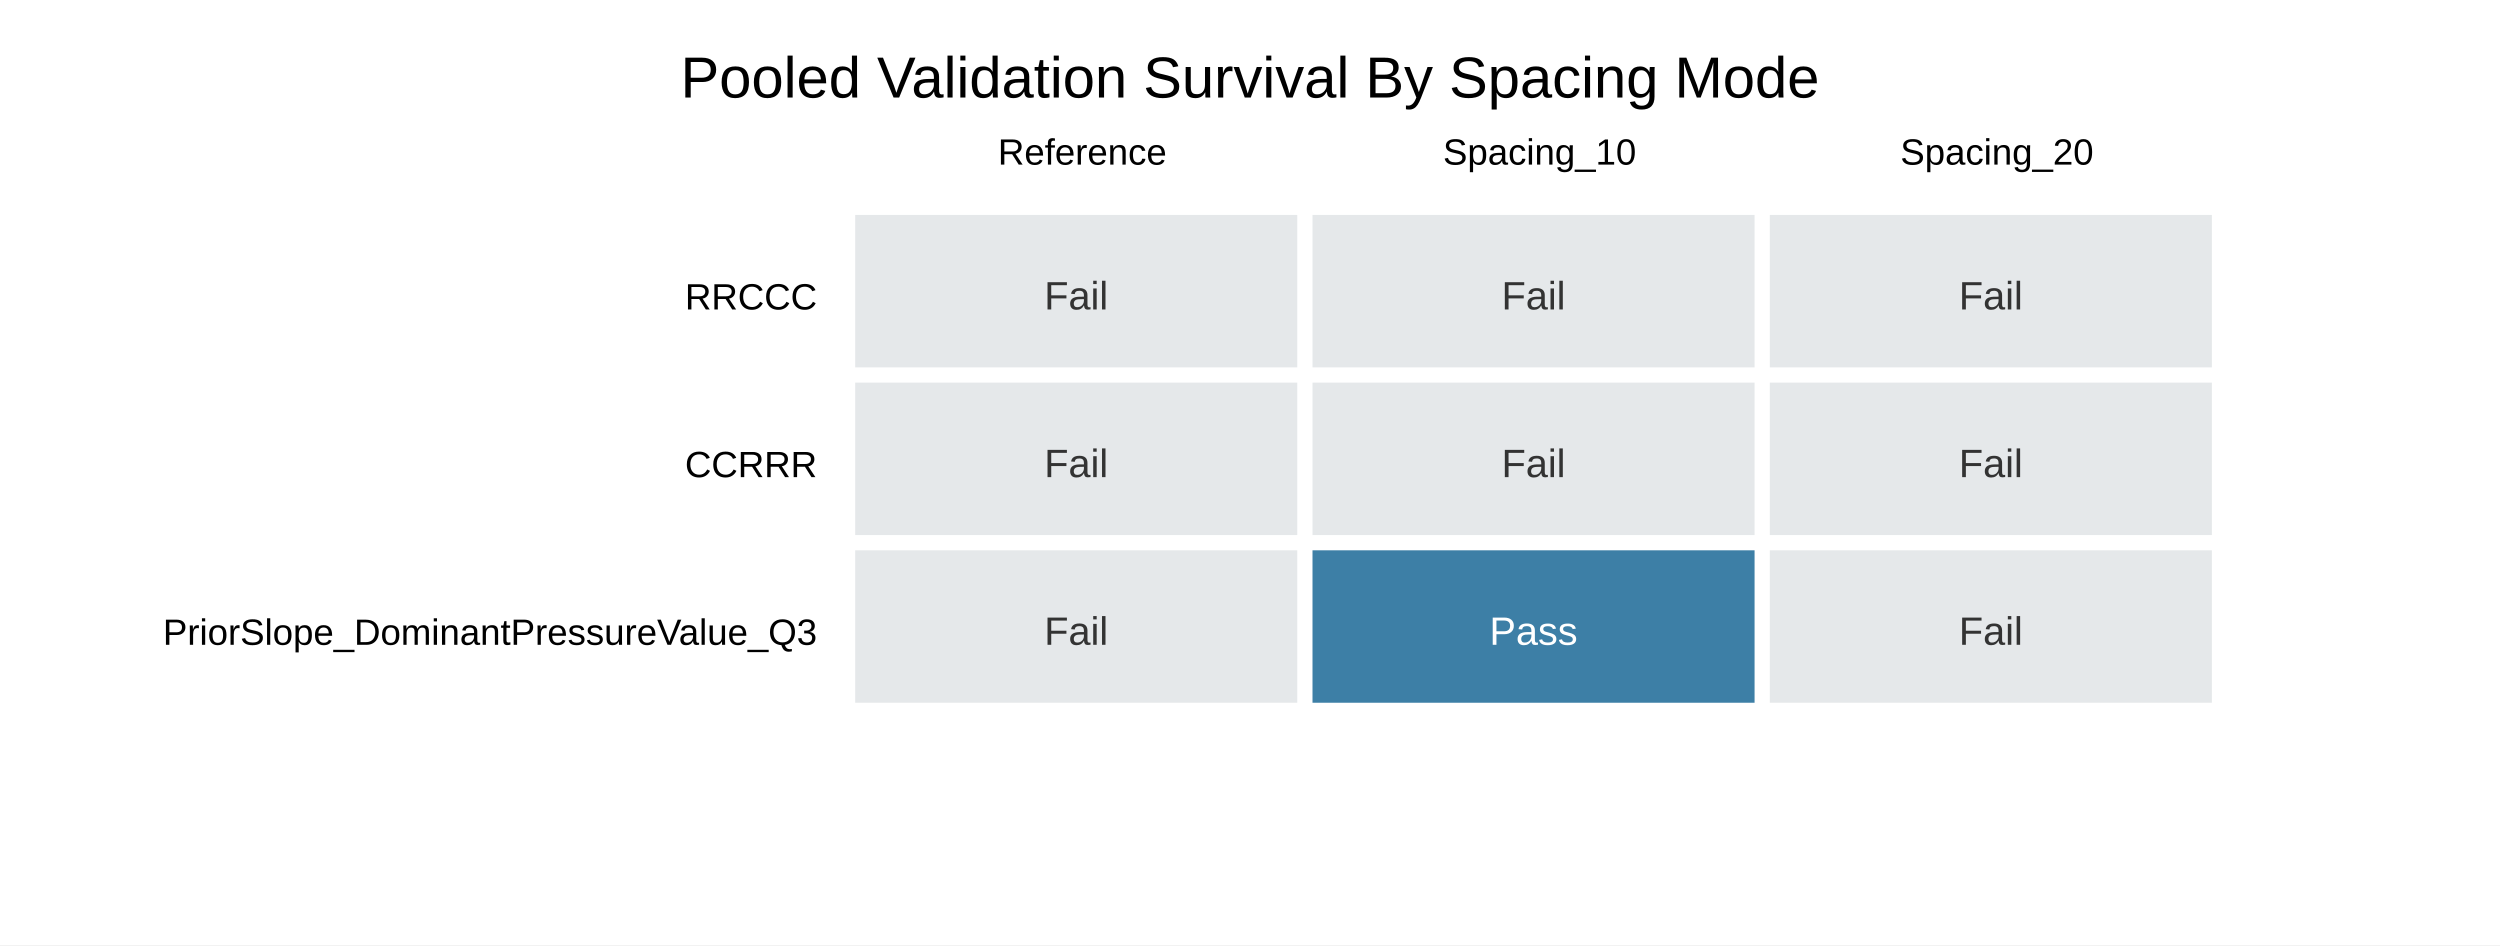
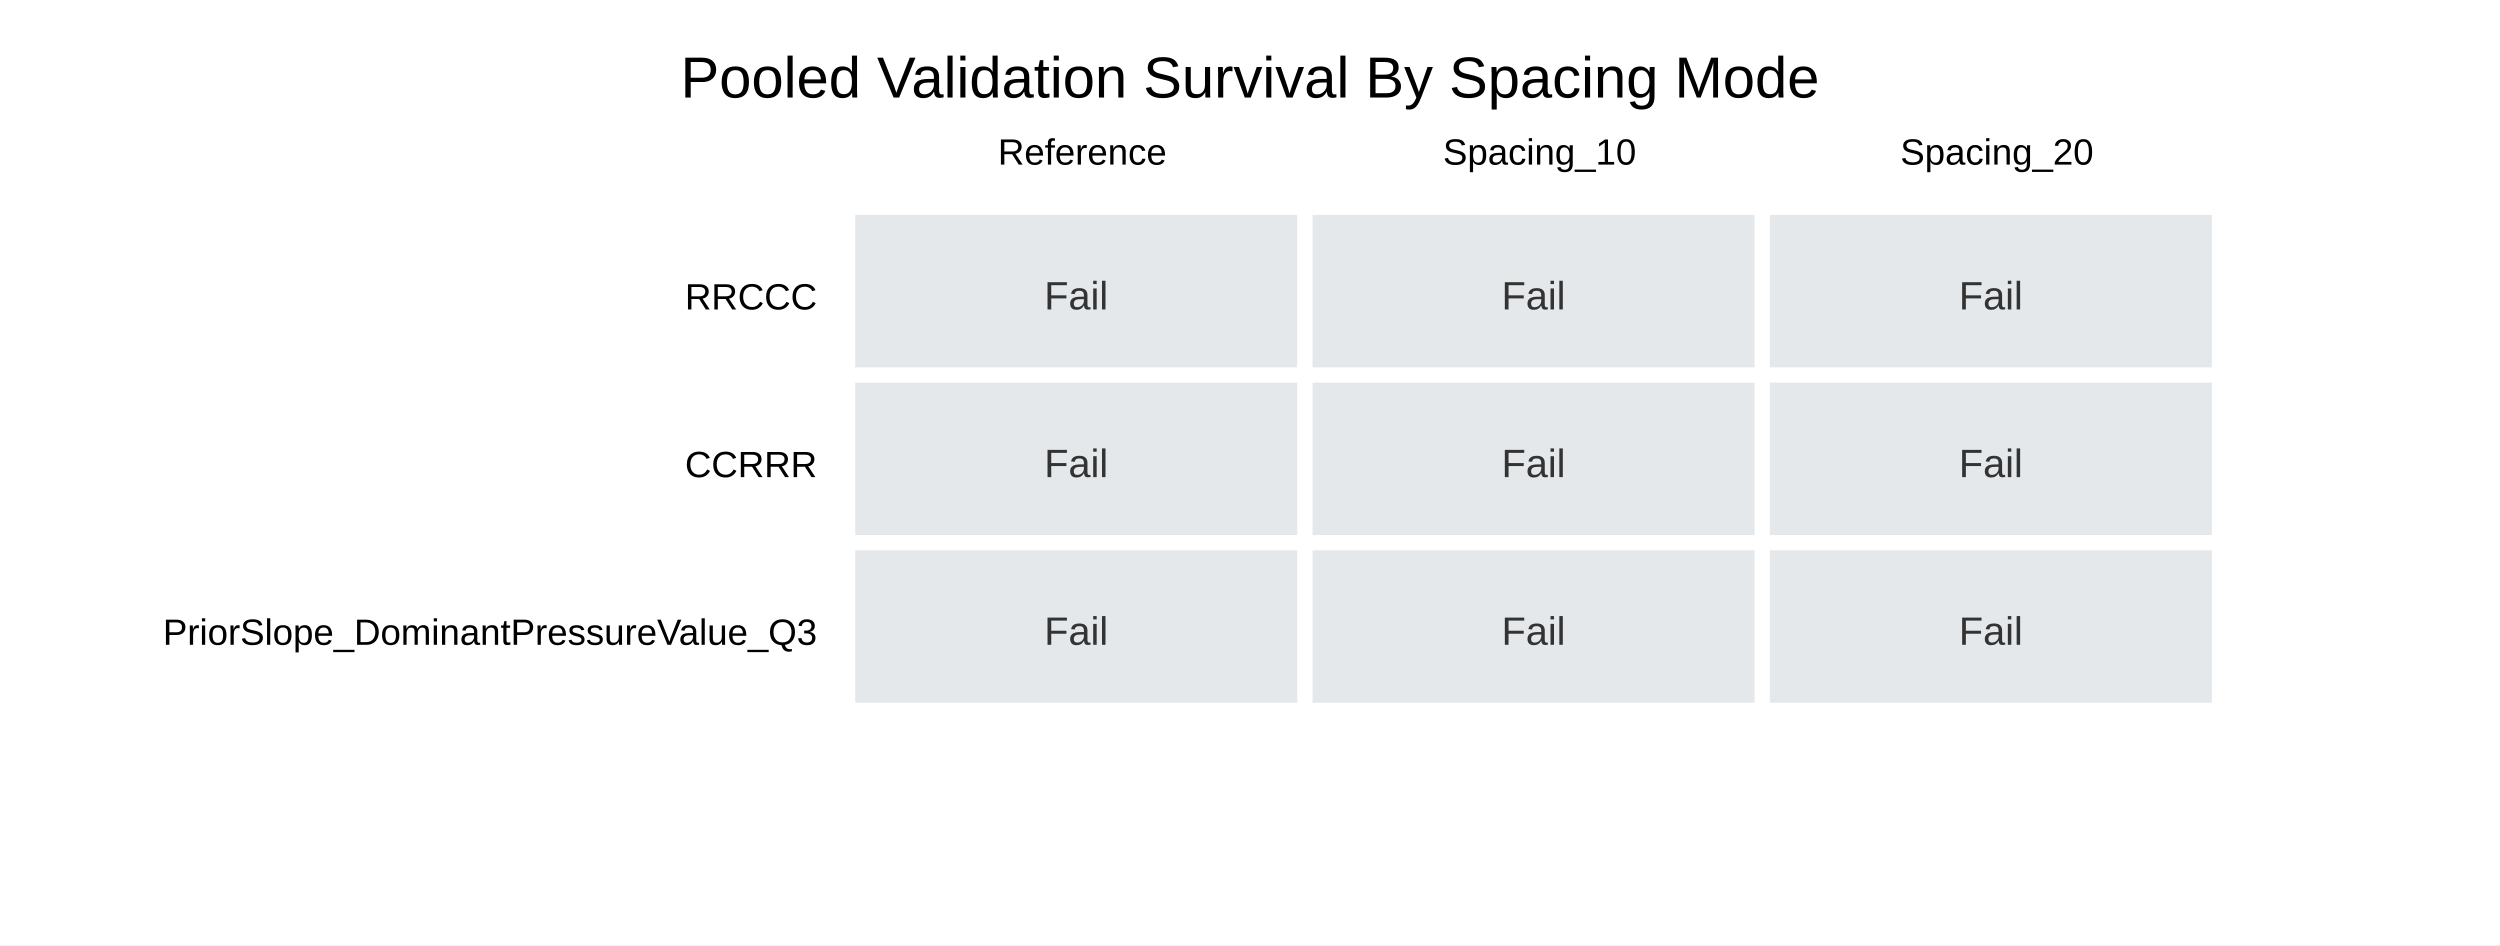
<svg xmlns="http://www.w3.org/2000/svg" width="820" height="310">
  <rect width="100%" height="100%" fill="white" />
  <text x="410.0" y="32" text-anchor="middle" font-family="Arial" font-size="19">Pooled Validation Survival By Spacing Mode</text>
  <text x="355.0" y="54" text-anchor="middle" font-family="Arial" font-size="12">Reference</text>
  <text x="505.0" y="54" text-anchor="middle" font-family="Arial" font-size="12">Spacing_10</text>
  <text x="655.0" y="54" text-anchor="middle" font-family="Arial" font-size="12">Spacing_20</text>
  <text x="268" y="101.5" text-anchor="end" font-family="Arial" font-size="12">RRCCC</text>
  <rect x="280" y="70" width="146" height="51" fill="#e5e8ea" stroke="white" />
  <text x="353.0" y="101.5" text-anchor="middle" font-family="Arial" font-size="13" fill="#333">Fail</text>
  <rect x="430" y="70" width="146" height="51" fill="#e5e8ea" stroke="white" />
  <text x="503.0" y="101.5" text-anchor="middle" font-family="Arial" font-size="13" fill="#333">Fail</text>
  <rect x="580" y="70" width="146" height="51" fill="#e5e8ea" stroke="white" />
  <text x="653.0" y="101.5" text-anchor="middle" font-family="Arial" font-size="13" fill="#333">Fail</text>
  <text x="268" y="156.5" text-anchor="end" font-family="Arial" font-size="12">CCRRR</text>
  <rect x="280" y="125" width="146" height="51" fill="#e5e8ea" stroke="white" />
  <text x="353.0" y="156.5" text-anchor="middle" font-family="Arial" font-size="13" fill="#333">Fail</text>
  <rect x="430" y="125" width="146" height="51" fill="#e5e8ea" stroke="white" />
  <text x="503.0" y="156.5" text-anchor="middle" font-family="Arial" font-size="13" fill="#333">Fail</text>
  <rect x="580" y="125" width="146" height="51" fill="#e5e8ea" stroke="white" />
  <text x="653.0" y="156.5" text-anchor="middle" font-family="Arial" font-size="13" fill="#333">Fail</text>
  <text x="268" y="211.5" text-anchor="end" font-family="Arial" font-size="12">PriorSlope_DominantPressureValue_Q3</text>
  <rect x="280" y="180" width="146" height="51" fill="#e5e8ea" stroke="white" />
  <text x="353.0" y="211.5" text-anchor="middle" font-family="Arial" font-size="13" fill="#333">Fail</text>
-   <rect x="430" y="180" width="146" height="51" fill="#3d7fa6" stroke="white" />
-   <text x="503.0" y="211.5" text-anchor="middle" font-family="Arial" font-size="13" fill="white">Pass</text>
+   <rect x="430" y="180" width="146" height="51" fill="#e5e8ea" stroke="white" />
+   <text x="503.0" y="211.5" text-anchor="middle" font-family="Arial" font-size="13" fill="#333">Fail</text>
  <rect x="580" y="180" width="146" height="51" fill="#e5e8ea" stroke="white" />
  <text x="653.0" y="211.5" text-anchor="middle" font-family="Arial" font-size="13" fill="#333">Fail</text>
</svg>
